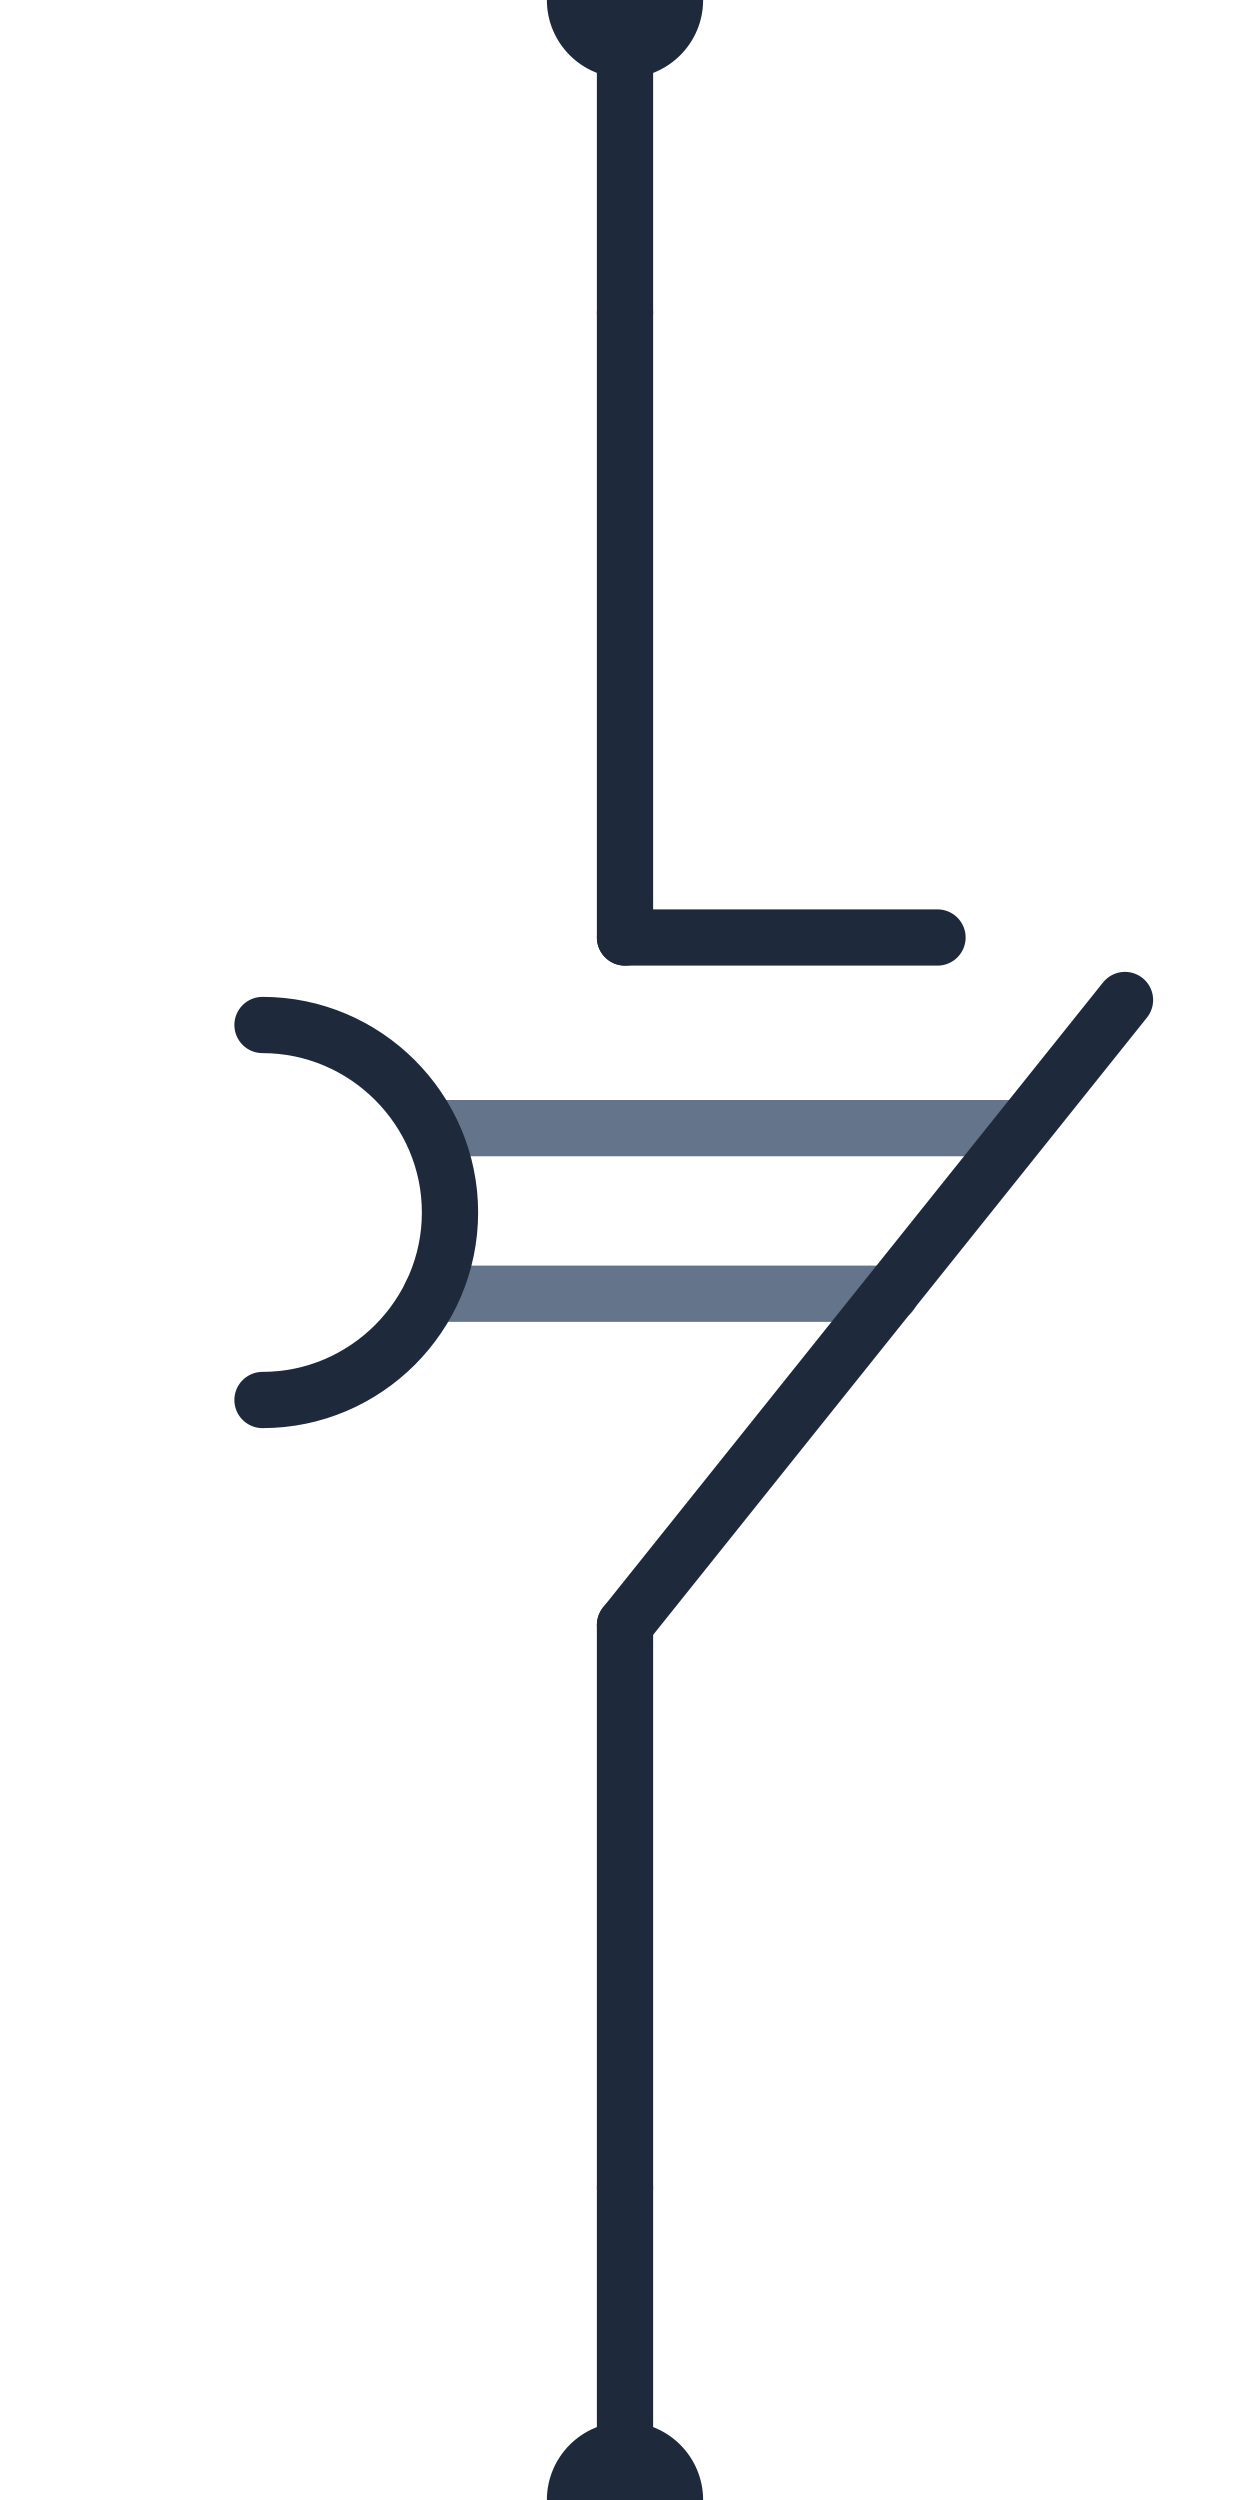
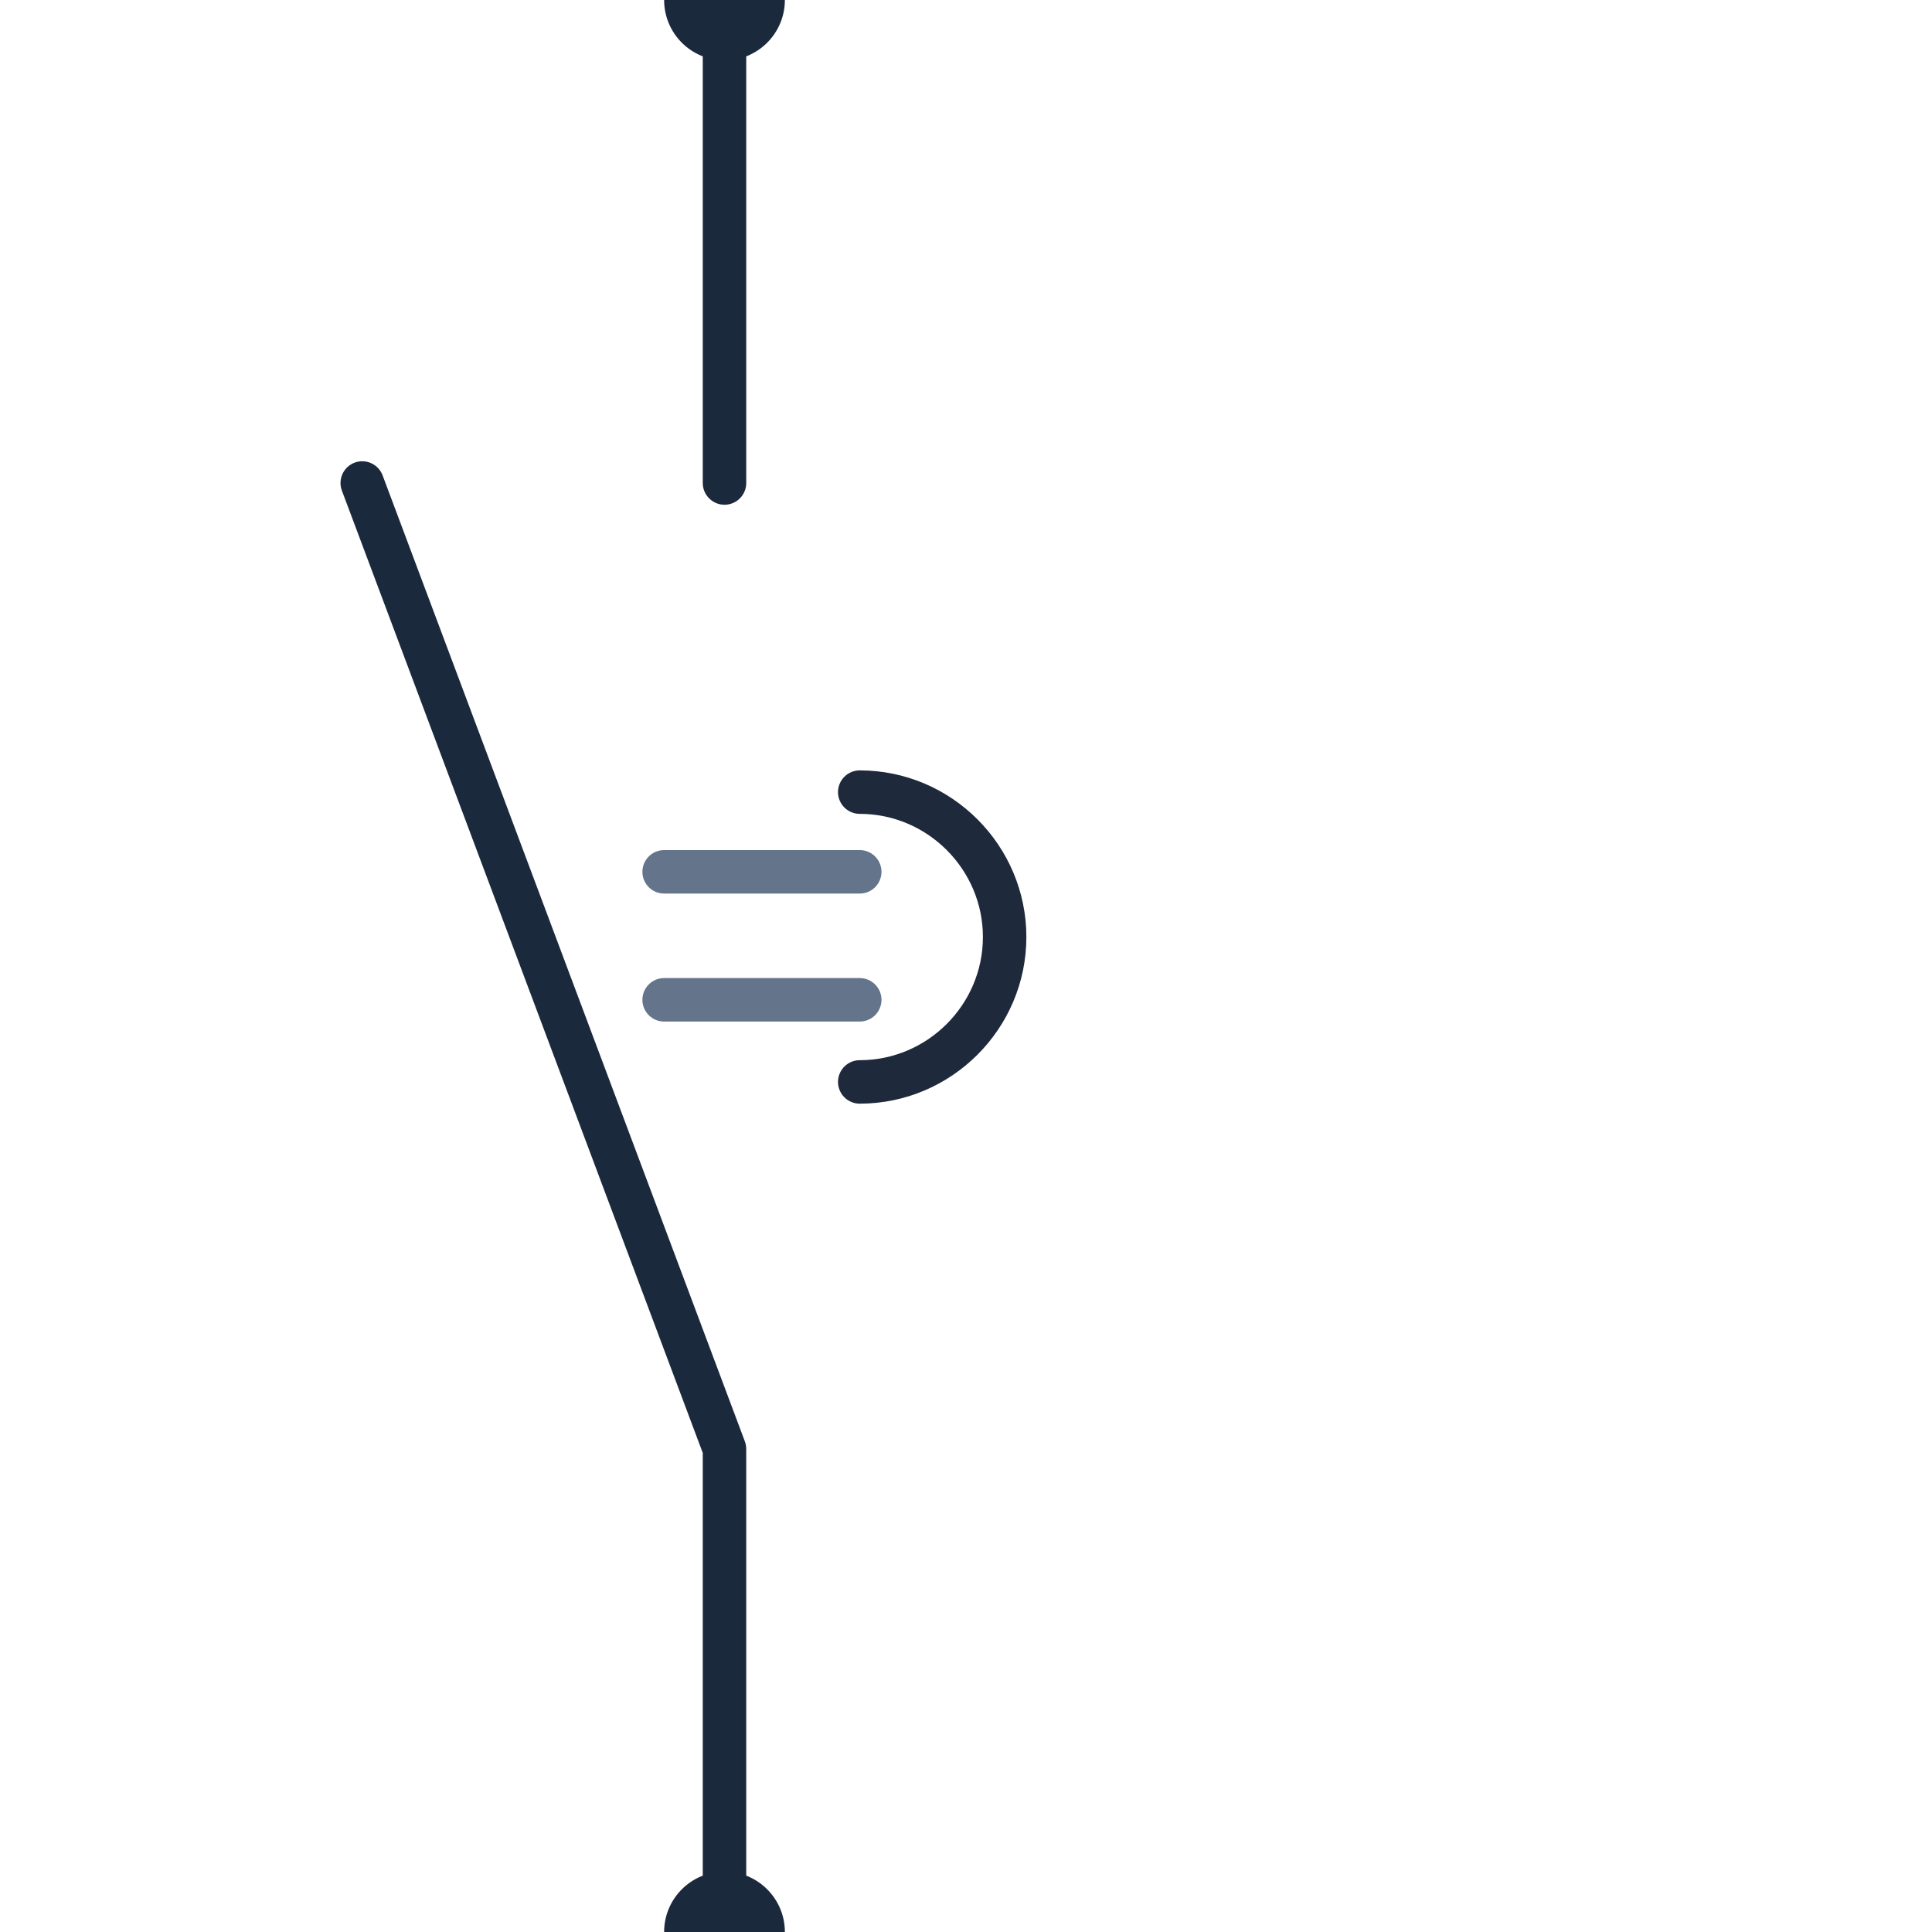
- <svg xmlns="http://www.w3.org/2000/svg" id="Capa_1" version="1.1" viewBox="0 0 40 80" height="80" width="40">
+ <svg xmlns="http://www.w3.org/2000/svg" id="Capa_1" version="1.1" viewBox="0 0 80 80">
  <defs>
    <style>
      .st0 {
        stroke: #1e293b;
      }

-       .st0, .st1 {
+       .st0, .st1, .st2 {
        fill: none;
        stroke-linecap: round;
        stroke-linejoin: round;
        stroke-width: 1.8px;
+       }
+ 
+       .st3 {
+         fill: #1b293d;
      }

      .st1 {
        stroke: #64748b;
      }

      .st2 {
-         fill: #1e293b;
+         stroke: #1b293d;
      }
    </style>
  </defs>
-   <circle id="terminal_55" class="st2" cx="20" r="2.5" cy="0" />
-   <circle id="terminal_56" class="st2" cx="20" cy="80" r="2.5" />
-   <line x1="20" y1="0" x2="20" y2="10" stroke="#1e293b" stroke-width="1.8" stroke-linecap="round" />
-   <line x1="20" y1="70" x2="20" y2="80" stroke="#1e293b" stroke-width="1.8" stroke-linecap="round" />
-   <g transform="translate(0, 10)">
-     <g>
-       <line class="st1" x1="13.8" y1="26.1" x2="32.7" y2="26.1" />
-       <line class="st1" x1="13.8" y1="31.4" x2="28.5" y2="31.4" />
-     </g>
-     <path class="st0" d="M8.4,34.8c3.3,0,6-2.7,6-6s-2.7-6-6-6" />
-     <g>
-       <line class="st0" x1="20" x2="20" y2="20" />
-       <line class="st0" x1="20" y1="20" x2="30" y2="20" />
-       <line class="st0" x1="20" y1="42" x2="20" y2="60" />
-       <line class="st0" x1="20" y1="42" x2="36" y2="22" />
-     </g>
+   <g>
+     <circle id="terminal_12" class="st3" cx="30" cy="80" r="2.5" />
+     <circle id="terminal_11" class="st3" cx="30" r="2.5" />
+     <line class="st2" x1="30" x2="30" y2="20" />
+     <polyline class="st2" points="15 20 30 60 30 80" />
  </g>
+   <g>
+     <line class="st1" x1="35.6" y1="41.4" x2="27.5" y2="41.4" />
+     <line class="st1" x1="35.6" y1="36.1" x2="27.5" y2="36.1" />
+   </g>
+   <path class="st0" d="M35.6,44.8c3.3,0,6-2.7,6-6s-2.7-6-6-6" />
</svg>
